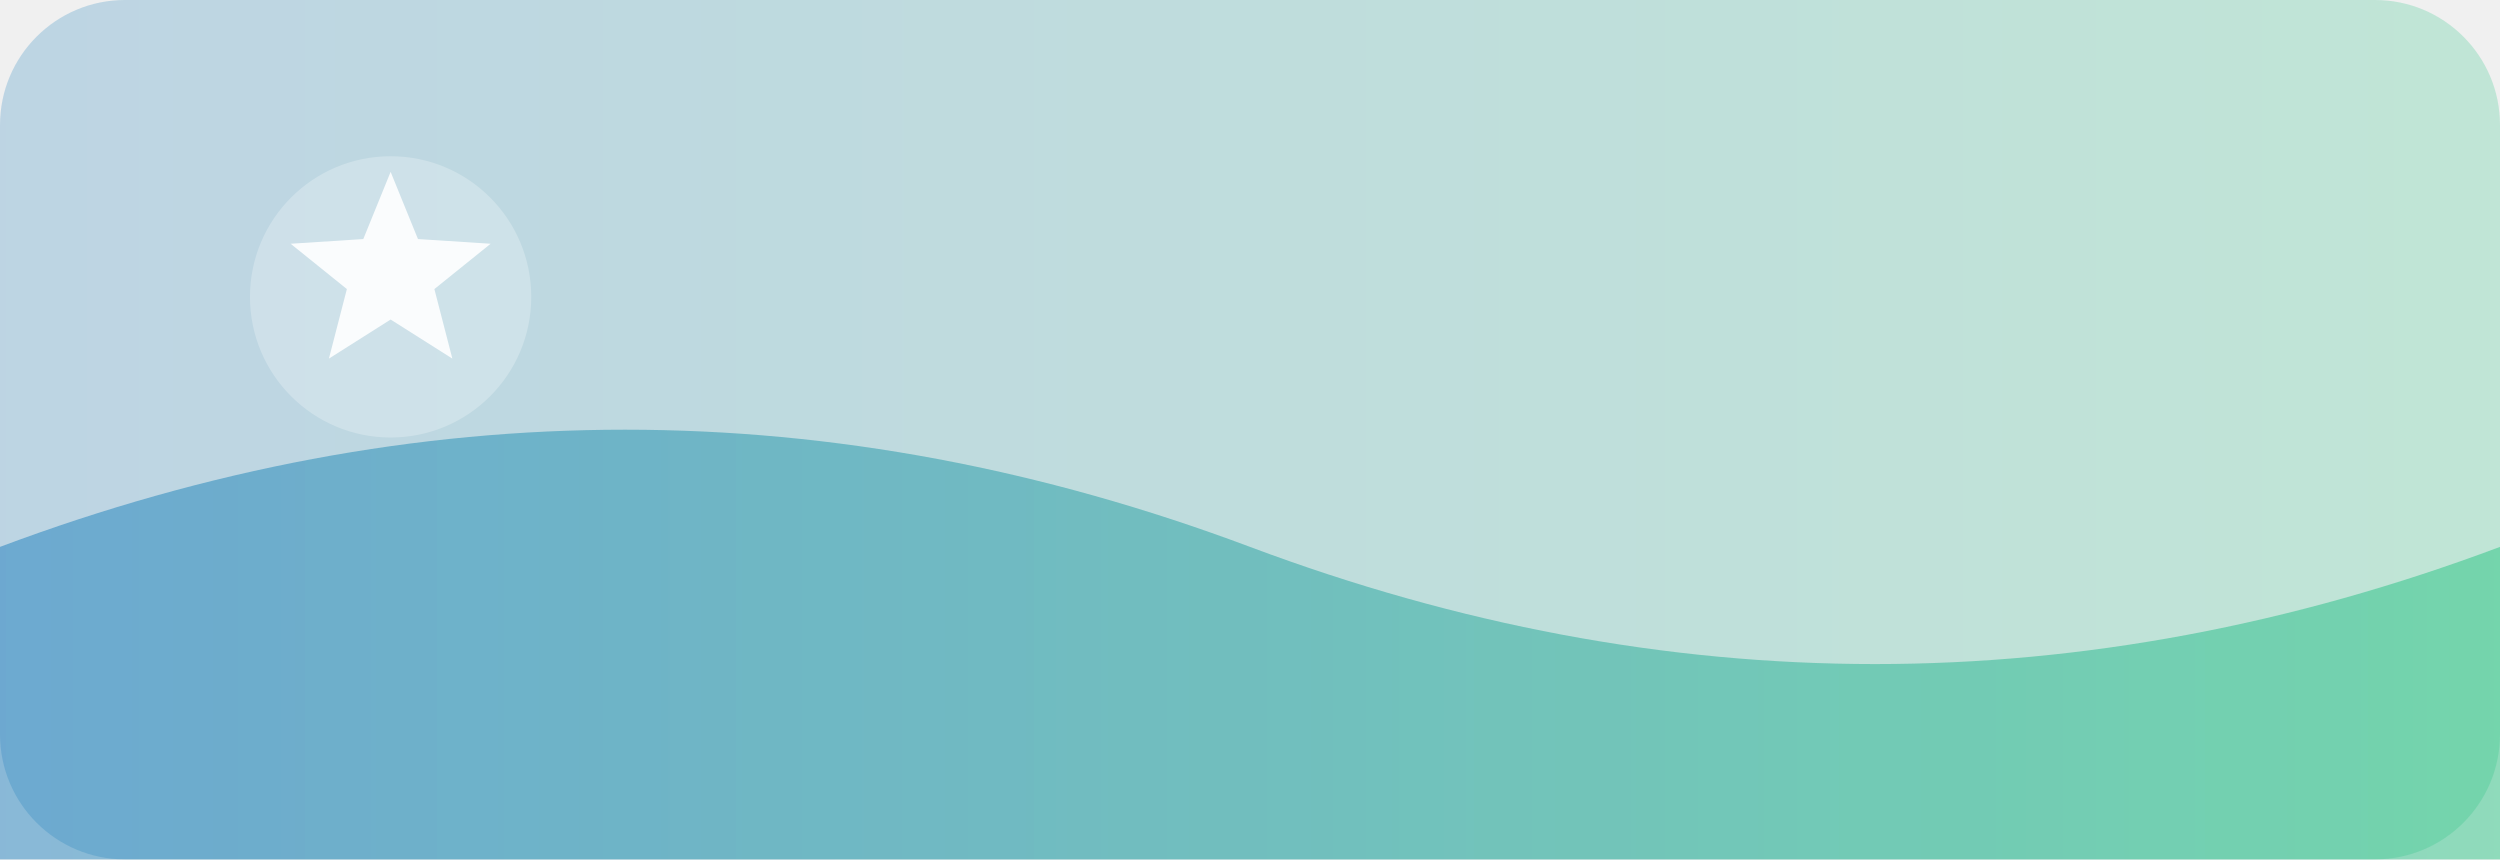
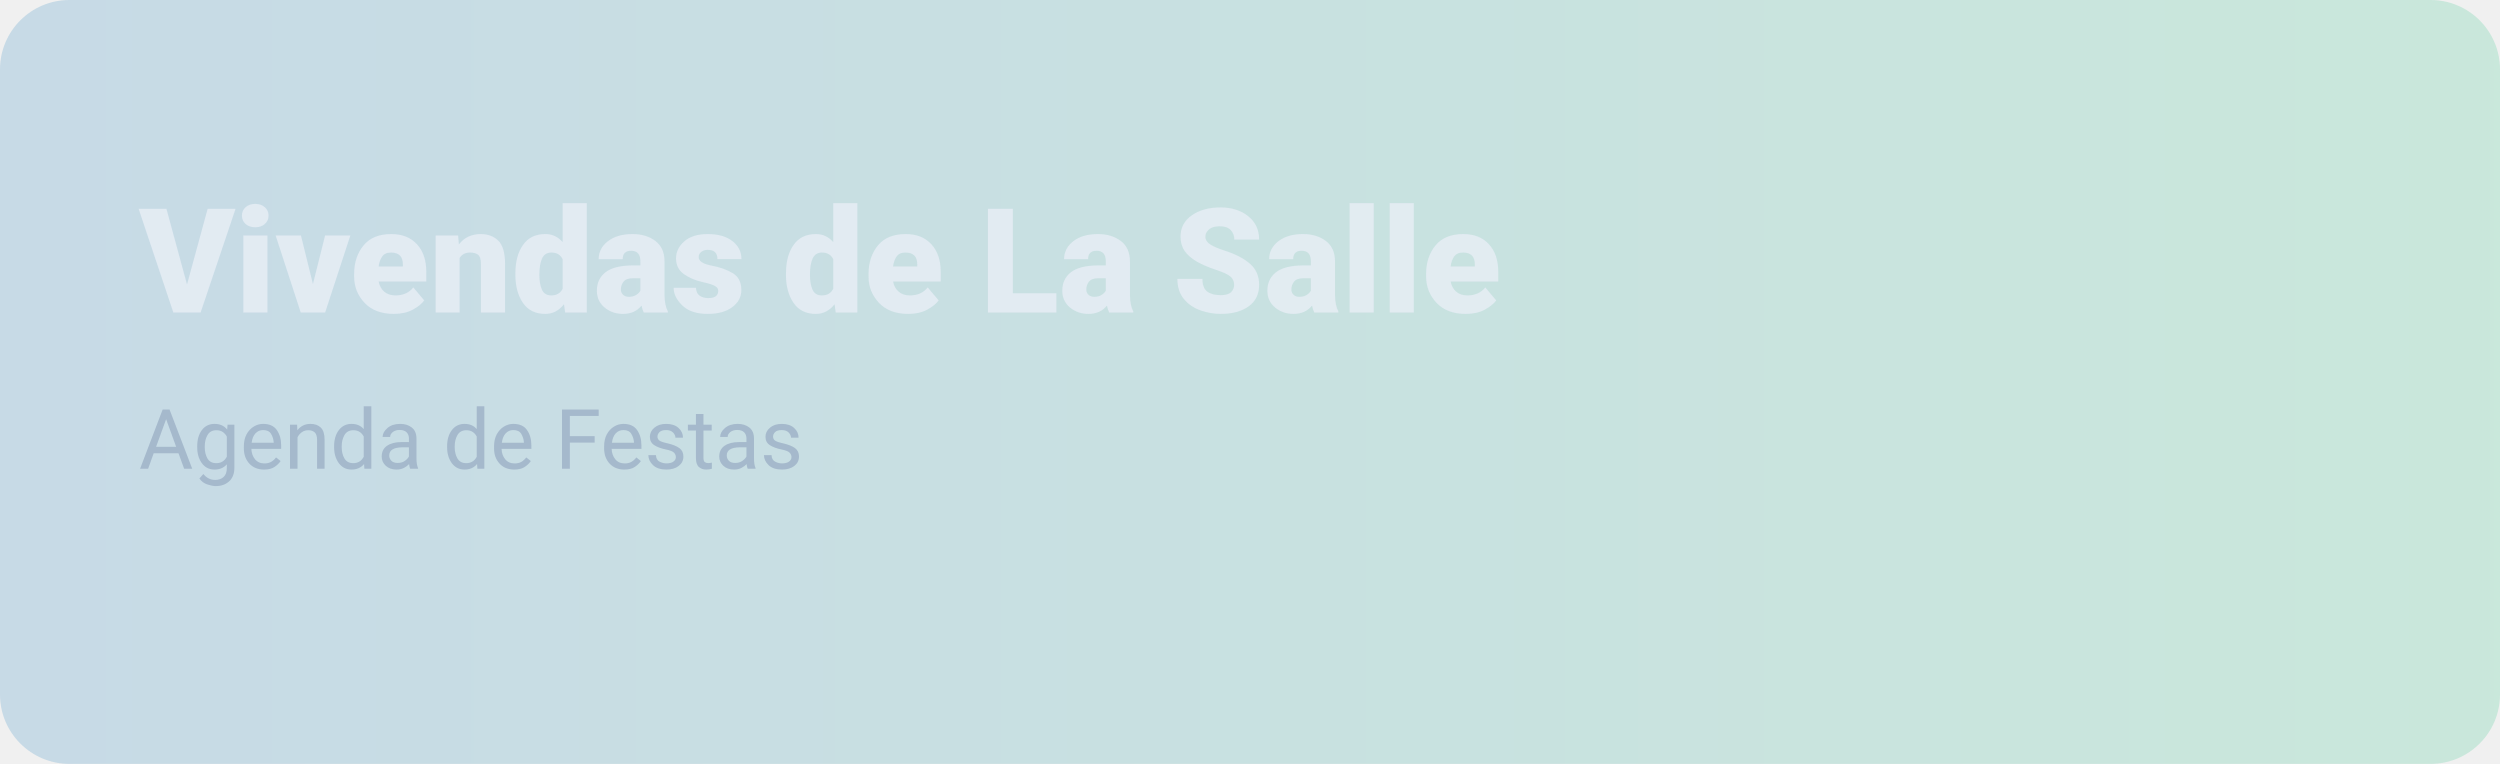
- <svg xmlns="http://www.w3.org/2000/svg" viewBox="0 0 320 110">
+ <svg xmlns="http://www.w3.org/2000/svg" viewBox="0 0 720 220" width="720" height="220">
  <defs>
-     <linearGradient id="g" x1="0" x2="1">
+     <linearGradient id="g2" x1="0" x2="1">
      <stop offset="0" stop-color="#0B74B8" />
      <stop offset="1" stop-color="#18c07a" />
    </linearGradient>
  </defs>
-   <rect width="320" height="110" rx="16" fill="url(#g)" opacity=".22" />
-   <path d="M0,70 Q80,40 160,70 T320,70 L320,110 L0,110 Z" fill="url(#g)" opacity=".45" />
-   <circle cx="50" cy="38" r="18" fill="#fff" opacity=".25" />
-   <path d="M50 22l3.5 8.6 9.3.6-7.2 5.8 2.3 8.9-7.9-5-7.9 5 2.3-8.9-7.2-5.8 9.3-.6L50 22z" fill="#fff" opacity=".9" />
+   <rect width="720" height="220" rx="20" fill="url(#g2)" opacity=".18" />
+   <g opacity=".85" transform="translate(40 30)">
+     <text x="0" y="60" fill="#e6edf5" font-family="system-ui,Segoe UI,Roboto" font-size="42" font-weight="800">
+       Vivendas de La Salle
+     </text>
+     <text x="0" y="105" fill="#9fb3c8" font-family="system-ui,Segoe UI,Roboto" font-size="24">Agenda de Festas</text>
+   </g>
</svg>
